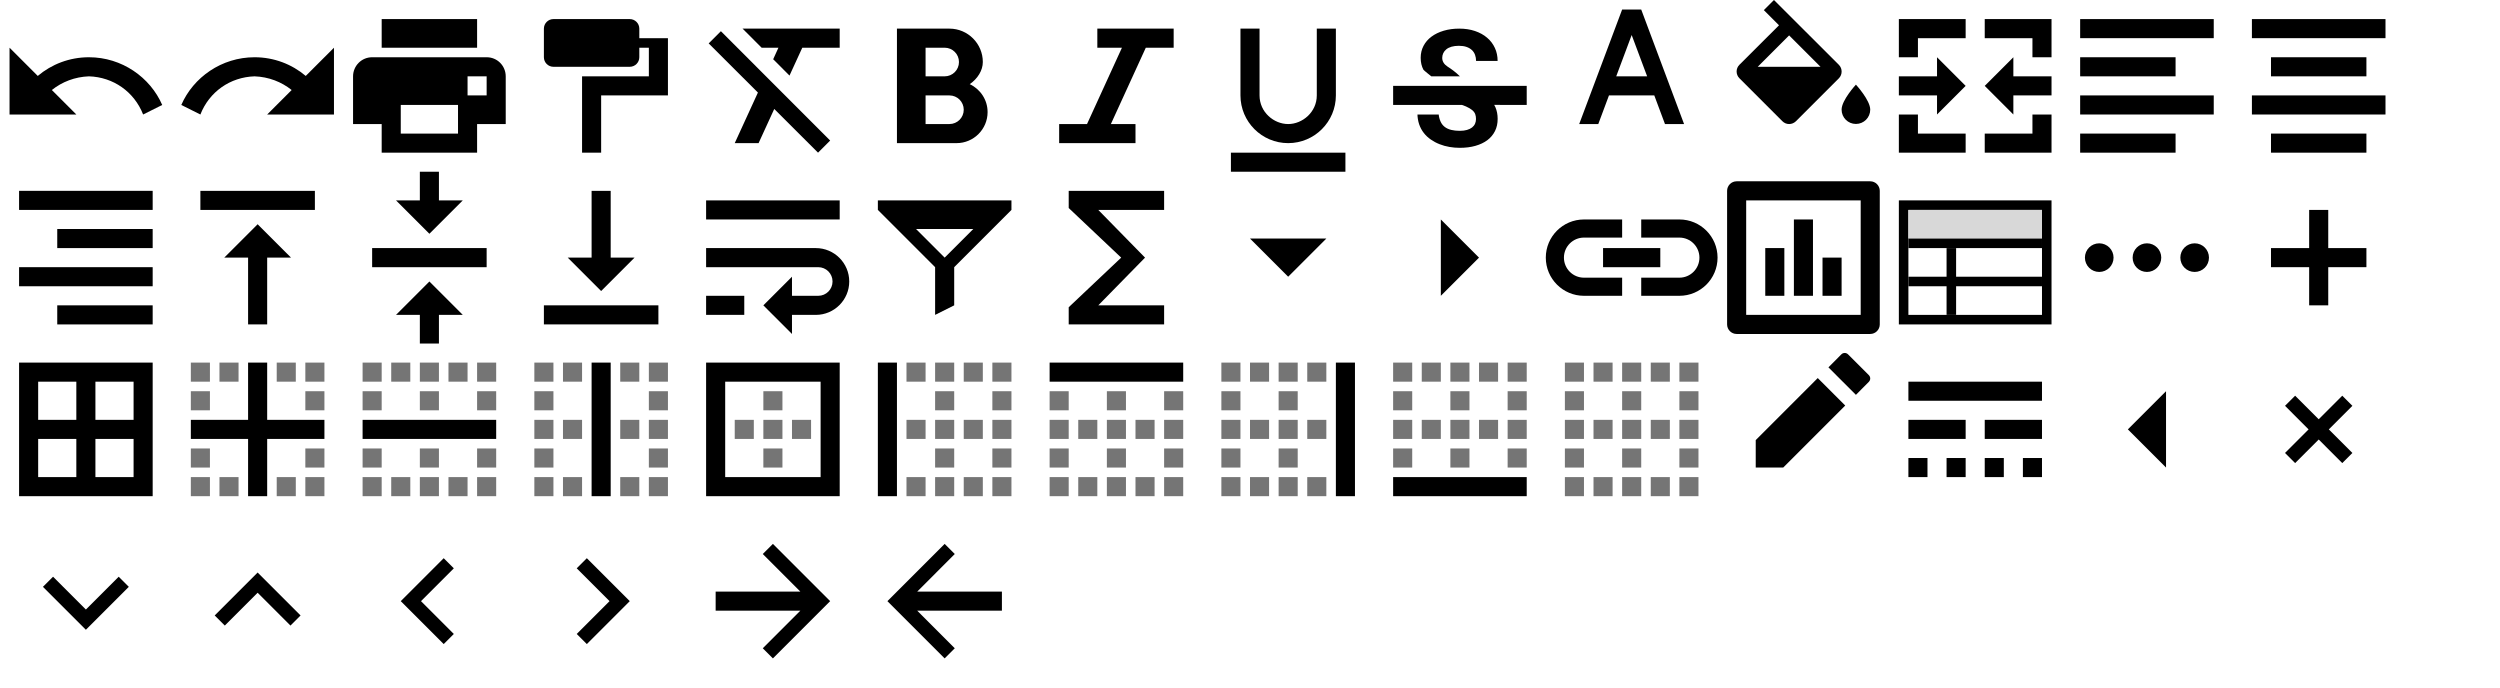
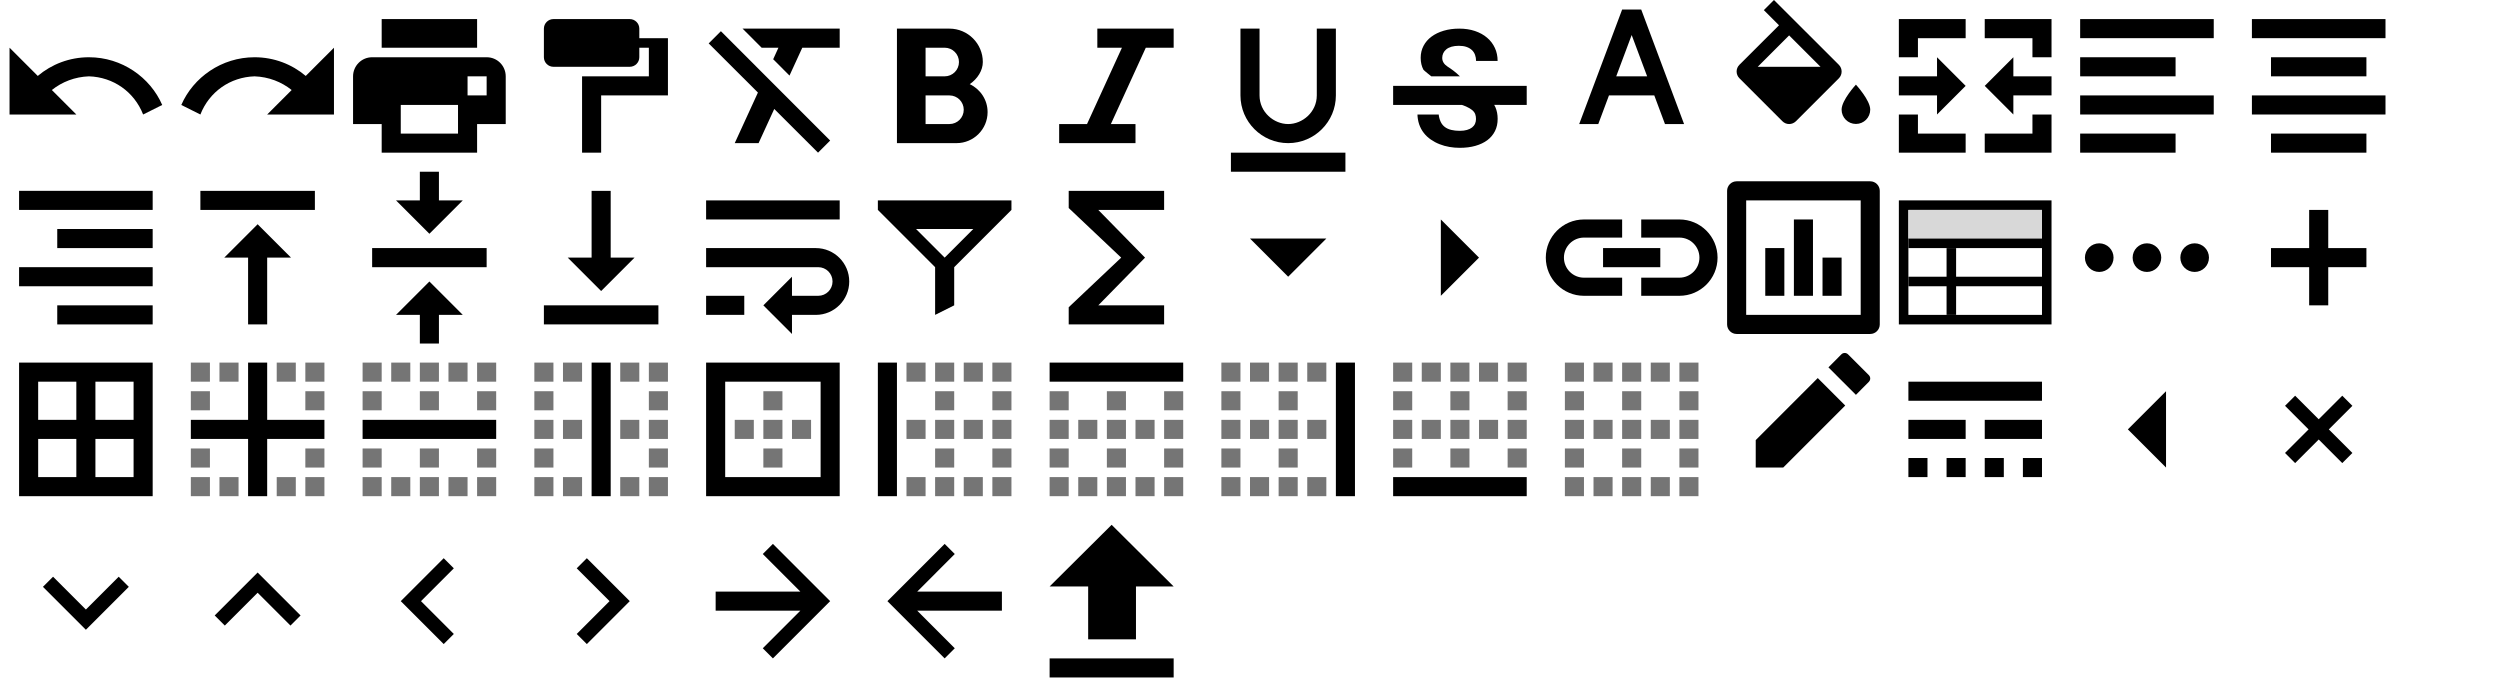
<svg xmlns="http://www.w3.org/2000/svg" version="1.1" x="0" y="0" width="262px" height="72px" viewBox="0 0 262 72" preserveAspectRatio="none">
  <g transform="translate(0,0)">
    <path fill="#000000" fill-rule="evenodd" d="M11.566,4.434 L9,7 L16,7 L16,0 L13.042,2.958 C11.594,1.736 9.723,1 7.68,1 C4.221,1 1.256,3.11 0,6 L2,7 C2.937,4.61 5.129,3.08 7.68,3 C9.149,3.053 10.499,3.579 11.566,4.434 Z" transform="matrix(-1 0 0 1 17 5)" />
  </g>
  <g transform="translate(18,0)">
    <path fill="#000000" fill-rule="evenodd" d="M11.566,4.434 L9,7 L16,7 L16,0 L13.042,2.958 C11.594,1.736 9.723,1 7.68,1 C4.221,1 1.256,3.11 0,6 L2,7 C2.937,4.61 5.129,3.08 7.68,3 C9.149,3.053 10.499,3.579 11.566,4.434 Z" transform="translate(1 5)" />
  </g>
  <g transform="translate(36,0)">
    <path fill="#000000" fill-rule="evenodd" d="M13,14 L3,14 L3,11 L0,11 L0,6.006 C0,4.898 0.895,4 1.994,4 L14.006,4 C15.107,4 16,4.887 16,6.006 L16,11 L13,11 L13,14 Z M5,9 L11,9 L11,12 L5,12 L5,9 Z M3,0 L13,0 L13,3 L3,3 L3,0 Z M12,6 L14,6 L14,8 L12,8 L12,6 Z" transform="translate(1 2)" />
  </g>
  <g transform="translate(54,0)">
    <path fill="#000000" fill-rule="evenodd" d="M9,0 L1,0 C0.45,0 0,0.45 0,1 L0,4 C0,4.55 0.45,5 1,5 L9,5 C9.55,5 10,4.55 10,4 L10,3 L11,3 L11,6 L4,6 L4,14 L6,14 L6,8 L13,8 L13,2 L10,2 L10,1 C10,0.45 9.55,0 9,0 Z" transform="translate(3 2)" />
  </g>
  <g transform="translate(72,0)">
    <path fill="#000000" fill-rule="evenodd" d="M0.27,1.55 L5.43,6.7 L3,12 L5.5,12 L7.14,8.42 L11.73,13 L13,11.73 L1.55,0.27 L0.27,1.55 L0.27,1.55 Z M3.82,0 L5.82,2 L7.58,2 L7.03,3.21 L8.74,4.92 L10.08,2 L14,2 L14,0 L3.82,0 L3.82,0 Z" transform="translate(2 3)" />
  </g>
  <g transform="translate(90,0)">
    <path fill="#000000" fill-rule="evenodd" d="M9,3.5 C9,1.57 7.43,0 5.5,0 L1.77635684e-15,0 L1.77635684e-15,12 L6.25,12 C8.04,12 9.5,10.54 9.5,8.75 C9.5,7.45 8.73,6.34 7.63,5.82 C8.46,5.24 9,4.38 9,3.5 Z M5,2 C5.83,2 6.5,2.67 6.5,3.5 C6.5,4.33 5.83,5 5,5 L3,5 L3,2 L5,2 Z M3,10 L3,7 L5.5,7 C6.33,7 7,7.67 7,8.5 C7,9.33 6.33,10 5.5,10 L3,10 Z" transform="translate(4 3)" />
  </g>
  <g transform="translate(108,0)">
    <polygon fill="#000000" fill-rule="evenodd" points="4 0 4 2 6.58 2 2.92 10 0 10 0 12 8 12 8 10 5.42 10 9.08 2 12 2 12 0" transform="translate(3 3)" />
  </g>
  <g transform="translate(126,0)">
    <path fill="#000000" d="M6,12 C8.76,12 11,9.76 11,7 L11,0 L9,0 L9,7 C9,8.75 7.499,10 6,10 C4.501,10 3,8.758 3,7 L3,0 L1,0 L1,7 C1,9.76 3.24,12 6,12 Z M0,13 L0,15 L12,15 L12,13 L0,13 Z" transform="translate(3 3)" />
  </g>
  <g transform="translate(144,0)">
    <path fill="#010101" fill-rule="evenodd" d="M2.888,3.06 C2.888,2.603 2.985,2.186 3.184,1.808 C3.382,1.429 3.66,1.106 4.02,0.84 C4.38,0.574 4.804,0.367 5.299,0.221 C5.794,0.075 6.334,0 6.926,0 C7.534,0 8.085,0.083 8.58,0.251 C9.075,0.42 9.499,0.652 9.851,0.956 C10.204,1.256 10.474,1.613 10.665,2.029 C10.856,2.441 10.95,2.895 10.95,3.386 L8.693,3.386 C8.693,3.158 8.655,2.944 8.584,2.749 C8.512,2.55 8.4,2.381 8.25,2.243 C8.1,2.104 7.912,1.991 7.688,1.916 C7.463,1.837 7.196,1.8 6.889,1.8 C6.593,1.8 6.338,1.834 6.116,1.897 C5.899,1.961 5.719,2.051 5.576,2.167 C5.434,2.284 5.325,2.419 5.254,2.572 C5.183,2.726 5.145,2.895 5.145,3.067 C5.145,3.428 5.329,3.731 5.696,3.975 C5.718,3.989 5.739,4.003 5.761,4.017 C6.023,4.189 6.5,4.5 7,5 L4,5 C4,5 3.214,4.376 3.176,4.309 C2.985,3.953 2.888,3.536 2.888,3.06 Z M14,6 L0,6 L0,8 L7.219,8 C7.354,8.053 7.519,8.105 7.631,8.154 C7.909,8.277 8.126,8.409 8.284,8.536 C8.441,8.668 8.546,8.81 8.602,8.96 C8.659,9.114 8.685,9.286 8.685,9.474 C8.685,9.65 8.651,9.815 8.584,9.965 C8.516,10.119 8.411,10.25 8.273,10.359 C8.134,10.467 7.954,10.554 7.74,10.617 C7.522,10.681 7.271,10.711 6.979,10.711 C6.652,10.711 6.356,10.678 6.09,10.614 C5.824,10.55 5.599,10.445 5.411,10.303 C5.224,10.16 5.077,9.973 4.973,9.744 C4.867,9.515 4.781,9.17 4.781,9 L2.55,9 C2.55,9.252 2.61,9.688 2.726,10.025 C2.842,10.363 3.007,10.666 3.214,10.932 C3.42,11.199 3.667,11.428 3.949,11.623 C4.23,11.818 4.534,11.982 4.864,12.11 C5.194,12.241 5.535,12.339 5.899,12.399 C6.259,12.463 6.622,12.492 6.982,12.492 C7.582,12.492 8.13,12.425 8.617,12.286 C9.105,12.148 9.525,11.949 9.87,11.694 C10.215,11.435 10.481,11.12 10.672,10.741 C10.864,10.363 10.954,9.935 10.954,9.455 C10.954,9.005 10.875,8.6 10.721,8.244 C10.684,8.158 10.643,8.075 10.594,7.992 L14,8 L14,6 Z" transform="translate(2 3)" />
  </g>
  <g transform="translate(162,0)">
    <path fill="#000000" fill-rule="evenodd" d="M7,0 L5,0 L0.5,12 L2.5,12 L3.62,9 L8.37,9 L9.49,12 L11.49,12 L7,0 L7,0 Z M4.38,7 L6,2.67 L7.62,7 L4.38,7 L4.38,7 Z" transform="translate(3 1)" />
  </g>
  <g transform="translate(180,0)">
    <g fill="none" fill-rule="evenodd">
      <path fill="#000000" d="M14.5,8.87 C14.5,8.87 13,10.49 13,11.49 C13,12.32 13.67,12.99 14.5,12.99 C15.33,12.99 16,12.32 16,11.49 C16,10.5 14.5,8.87 14.5,8.87 L14.5,8.87 Z M12.71,6.79 L5.91,0 L4.85,1.06 L6.44,2.65 L2.29,6.79 C1.9,7.18 1.9,7.81 2.29,8.2 L6.79,12.7 C6.99,12.9 7.24,13 7.5,13 C7.76,13 8.01,12.9 8.21,12.71 L12.71,8.21 C13.1,7.82 13.1,7.18 12.71,6.79 L12.71,6.79 Z M4.21,7 L7.5,3.71 L10.79,7 L4.21,7 L4.21,7 Z" />
    </g>
  </g>
  <g transform="translate(198,0)">
    <path fill="#000000" fill-rule="evenodd" d="M3,6 L1,6 L1,2 L8,2 L8,4 L3,4 L3,6 Z M10,4 L10,2 L17,2 L17,6 L15,6 L15,4 L10,4 Z M10,14 L15,14 L15,12 L17,12 L17,16 L10,16 L10,14 Z M1,12 L3,12 L3,14 L8,14 L8,16 L1,16 L1,12 Z M1,8 L5,8 L5,6 L8,9 L5,12 L5,10 L1,10 L1,8 Z M10,9 L13,6 L13,8 L17,8 L17,10 L13,10 L13,12 L10,9 Z" />
  </g>
  <g transform="translate(216,0)">
    <path fill="#000000" fill-rule="evenodd" d="M0,14 L10,14 L10,12 L0,12 L0,14 Z M10,4 L0,4 L0,6 L10,6 L10,4 Z M0,0 L0,2 L14,2 L14,0 L0,0 Z M0,10 L14,10 L14,8 L0,8 L0,10 Z" transform="translate(2 2)" />
  </g>
  <g transform="translate(234,0)">
    <path fill="#000000" fill-rule="evenodd" d="M2,12 L2,14 L12,14 L12,12 L2,12 Z M2,4 L2,6 L12,6 L12,4 L2,4 Z M0,10 L14,10 L14,8 L0,8 L0,10 Z M0,0 L0,2 L14,2 L14,0 L0,0 Z" transform="translate(2 2)" />
  </g>
  <g transform="translate(0,18)">
    <path fill="#000000" fill-rule="evenodd" d="M4,14 L14,14 L14,12 L4,12 L4,14 Z M0,10 L14,10 L14,8 L0,8 L0,10 Z M0,0 L0,2 L14,2 L14,0 L0,0 Z M4,6 L14,6 L14,4 L4,4 L4,6 Z" transform="translate(2 2)" />
  </g>
  <g transform="translate(18,18)">
    <path fill="#000000" fill-rule="evenodd" d="M0,0 L0,2 L12,2 L12,0 L0,0 L0,0 Z M2.5,7 L5,7 L5,14 L7,14 L7,7 L9.5,7 L6,3.5 L2.5,7 L2.5,7 Z" transform="translate(3 2)" />
  </g>
  <g transform="translate(36,18)">
    <path fill="#000000" fill-rule="evenodd" d="M9.5,3 L7,3 L7,0 L5,0 L5,3 L2.5,3 L6,6.5 L9.5,3 L9.5,3 Z M0,8 L0,10 L12,10 L12,8 L0,8 L0,8 Z M2.5,15 L5,15 L5,18 L7,18 L7,15 L9.5,15 L6,11.5 L2.5,15 L2.5,15 Z" transform="translate(3)" />
  </g>
  <g transform="translate(54,18)">
    <path fill="#000000" fill-rule="evenodd" d="M9.5,7 L7,7 L7,0 L5,0 L5,7 L2.5,7 L6,10.5 L9.5,7 L9.5,7 Z M0,12 L0,14 L12,14 L12,12 L0,12 L0,12 Z" transform="translate(3 2)" />
  </g>
  <g transform="translate(72,18)">
    <path fill="#000000" fill-rule="evenodd" d="M14,0 L0,0 L0,2 L14,2 L14,0 Z M0,12 L4,12 L4,10 L0,10 L0,12 Z M11.5,5 L0,5 L0,7 L11.75,7 C12.58,7 13.25,7.67 13.25,8.5 C13.25,9.33 12.58,10 11.75,10 L9,10 L9,8 L6,11 L9,14 L9,12 L11.5,12 C13.43,12 15,10.43 15,8.5 C15,6.57 13.43,5 11.5,5 Z" transform="translate(2 3)" />
  </g>
  <g transform="translate(90,18)">
    <path fill="#000000" fill-rule="evenodd" d="M0,0 L0,1 L6,7 L6,12 L8,11 L8,7 L14,1 L14,0 L0,0 Z M4,3 L10,3 L7,6 L4,3 Z" transform="translate(2 3)" />
  </g>
  <g transform="translate(108,18)">
    <polygon fill="#000000" fill-rule="evenodd" points="10 0 0 0 0 1.8 5.5 7 0 12.2 0 14 10 14 10 12 3.1 12 8 7 3.1 2 10 2" transform="translate(4 2)" />
  </g>
  <g transform="translate(126,18)">
    <polygon fill="#000000" fill-rule="evenodd" points="0 0 4 4 8 0" transform="translate(5 7)" />
  </g>
  <g transform="translate(144,18)">
    <polygon fill="#000000" fill-rule="evenodd" points="-2 2 2 6 6 2" transform="rotate(-90 8 3)" />
  </g>
  <g transform="translate(162,18)">
    <path fill="#000000" fill-rule="evenodd" d="M1.9,4 C1.9,2.84 2.84,1.9 4,1.9 L8,1.9 L8,0 L4,0 C1.79,0 0,1.79 0,4 C0,6.21 1.79,8 4,8 L8,8 L8,6.1 L4,6.1 C2.84,6.1 1.9,5.16 1.9,4 L1.9,4 Z M14,0 L10,0 L10,1.9 L14,1.9 C15.16,1.9 16.1,2.84 16.1,4 C16.1,5.16 15.16,6.1 14,6.1 L10,6.1 L10,8 L14,8 C16.21,8 18,6.21 18,4 C18,1.79 16.21,0 14,0 L14,0 Z M6,5 L12,5 L12,3 L6,3 L6,5 L6,5 Z" transform="translate(0 5)" />
  </g>
  <g transform="translate(180,18)">
    <path fill="#000000" fill-rule="evenodd" d="M15,0 C15.55,0 16,0.45 16,1 L16,15 C16,15.55 15.55,16 15,16 L1,16 C0.45,16 0,15.55 0,15 L0,1 C0,0.45 0.45,0 1,0 L15,0 Z M2,2 L2,14 L14,14 L14,2 L2,2 Z M6,12 L4,12 L4,7 L6,7 L6,12 L6,12 Z M9,12 L7,12 L7,4 L9,4 L9,12 L9,12 Z M12,12 L10,12 L10,8 L12,8 L12,12 L12,12 Z" transform="translate(1 1)" />
  </g>
  <g transform="translate(198,18)">
    <g fill="none" fill-rule="evenodd">
      <path stroke="#000000" d="M1.5 3.5H16.5V15.5H1.5z" />
      <path fill="#000000" d="M6 8H7V15H6z" />
      <path fill="#D8D8D8" d="M2 4H16V7H2z" />
      <path fill="#000000" d="M2 7H16V8H2zM2 11H16V12H2z" />
    </g>
  </g>
  <g transform="translate(216,18)">
    <path fill="#000000" fill-rule="evenodd" d="M2,0.5 C1.17,0.5 0.5,1.17 0.5,2 C0.5,2.83 1.17,3.5 2,3.5 C2.83,3.5 3.5,2.83 3.5,2 C3.5,1.17 2.83,0.5 2,0.5 L2,0.5 Z M12,0.5 C11.17,0.5 10.5,1.17 10.5,2 C10.5,2.83 11.17,3.5 12,3.5 C12.83,3.5 13.5,2.83 13.5,2 C13.5,1.17 12.83,0.5 12,0.5 L12,0.5 Z M7,0.5 C6.17,0.5 5.5,1.17 5.5,2 C5.5,2.83 6.17,3.5 7,3.5 C7.83,3.5 8.5,2.83 8.5,2 C8.5,1.17 7.83,0.5 7,0.5 L7,0.5 Z" transform="translate(2 7)" />
  </g>
  <g transform="translate(234,18)">
    <path fill="#000000" fill-rule="evenodd" d="M6,4 L6,0 L4,0 L4,4 L0,4 L0,6 L4,6 L4,10 L6,10 L6,6 L10,6 L10,4 L6,4 Z" transform="translate(4 4)" />
  </g>
  <g transform="translate(0,36)">
    <path fill="#000000" fill-rule="evenodd" d="M0,0 L0,14 L14,14 L14,0 L0,0 L0,0 Z M6,12 L2,12 L2,8 L6,8 L6,12 L6,12 Z M6,6 L2,6 L2,2 L6,2 L6,6 L6,6 Z M12,12 L8,12 L8,8 L12,8 L12,12 L12,12 Z M12,6 L8,6 L8,2 L12,2 L12,6 L12,6 Z" transform="translate(2 2)" />
  </g>
  <g transform="translate(18,36)">
    <g fill="#000000" fill-rule="evenodd" transform="translate(2 2)">
      <path d="M0,14 L2,14 L2,12 L0,12 L0,14 L0,14 Z M2,3 L0,3 L0,5 L2,5 L2,3 L2,3 Z M3,14 L5,14 L5,12 L3,12 L3,14 L3,14 Z M11,0 L9,0 L9,2 L11,2 L11,0 L11,0 Z M2,0 L0,0 L0,2 L2,2 L2,0 L2,0 Z M5,0 L3,0 L3,2 L5,2 L5,0 L5,0 Z M0,11 L2,11 L2,9 L0,9 L0,11 L0,11 Z M9,14 L11,14 L11,12 L9,12 L9,14 L9,14 Z M12,0 L12,2 L14,2 L14,0 L12,0 L12,0 Z M12,5 L14,5 L14,3 L12,3 L12,5 L12,5 Z M12,14 L14,14 L14,12 L12,12 L12,14 L12,14 Z M12,11 L14,11 L14,9 L12,9 L12,11 L12,11 Z" opacity=".54" />
      <polygon points="8 0 6 0 6 6 0 6 0 8 6 8 6 14 8 14 8 8 14 8 14 6 8 6" />
    </g>
  </g>
  <g transform="translate(36,36)">
    <g fill="#000000" fill-rule="evenodd" transform="translate(2 2)">
      <path d="M6,14 L8,14 L8,12 L6,12 L6,14 L6,14 Z M3,2 L5,2 L5,0 L3,0 L3,2 L3,2 Z M6,11 L8,11 L8,9 L6,9 L6,11 L6,11 Z M3,14 L5,14 L5,12 L3,12 L3,14 L3,14 Z M0,5 L2,5 L2,3 L0,3 L0,5 L0,5 Z M0,14 L2,14 L2,12 L0,12 L0,14 L0,14 Z M0,2 L2,2 L2,0 L0,0 L0,2 L0,2 Z M0,11 L2,11 L2,9 L0,9 L0,11 L0,11 Z M12,11 L14,11 L14,9 L12,9 L12,11 L12,11 Z M12,14 L14,14 L14,12 L12,12 L12,14 L12,14 Z M12,5 L14,5 L14,3 L12,3 L12,5 L12,5 Z M12,0 L12,2 L14,2 L14,0 L12,0 L12,0 Z M6,2 L8,2 L8,0 L6,0 L6,2 L6,2 Z M9,2 L11,2 L11,0 L9,0 L9,2 L9,2 Z M6,5 L8,5 L8,3 L6,3 L6,5 L6,5 Z M9,14 L11,14 L11,12 L9,12 L9,14 L9,14 Z" opacity=".54" />
      <polygon points="0 8 14 8 14 6 0 6" />
    </g>
  </g>
  <g transform="translate(54,36)">
    <g fill="#000000" fill-rule="evenodd" transform="translate(2 2)">
      <path d="M3,14 L5,14 L5,12 L3,12 L3,14 L3,14 Z M0,5 L2,5 L2,3 L0,3 L0,5 L0,5 Z M0,2 L2,2 L2,0 L0,0 L0,2 L0,2 Z M3,8 L5,8 L5,6 L3,6 L3,8 L3,8 Z M3,2 L5,2 L5,0 L3,0 L3,2 L3,2 Z M0,14 L2,14 L2,12 L0,12 L0,14 L0,14 Z M0,8 L2,8 L2,6 L0,6 L0,8 L0,8 Z M0,11 L2,11 L2,9 L0,9 L0,11 L0,11 Z M12,0 L12,2 L14,2 L14,0 L12,0 L12,0 Z M12,8 L14,8 L14,6 L12,6 L12,8 L12,8 Z M12,14 L14,14 L14,12 L12,12 L12,14 L12,14 Z M12,5 L14,5 L14,3 L12,3 L12,5 L12,5 Z M12,11 L14,11 L14,9 L12,9 L12,11 L12,11 Z M9,14 L11,14 L11,12 L9,12 L9,14 L9,14 Z M9,8 L11,8 L11,6 L9,6 L9,8 L9,8 Z M9,2 L11,2 L11,0 L9,0 L9,2 L9,2 Z" opacity=".54" />
      <polygon points="6 14 8 14 8 0 6 0" />
    </g>
  </g>
  <g transform="translate(72,36)">
    <g fill="#000000" fill-rule="evenodd" transform="translate(2 2)">
      <path d="M8,3 L6,3 L6,5 L8,5 L8,3 L8,3 Z M11,6 L9,6 L9,8 L11,8 L11,6 L11,6 Z M8,6 L6,6 L6,8 L8,8 L8,6 L8,6 Z M8,9 L6,9 L6,11 L8,11 L8,9 L8,9 Z M5,6 L3,6 L3,8 L5,8 L5,6 L5,6 Z" opacity=".54" />
      <path d="M0,0 L14,0 L14,14 L0,14 L0,0 Z M12,12 L12,2 L2,2 L2,12 L12,12 Z" />
    </g>
  </g>
  <g transform="translate(90,36)">
    <g fill="#000000" fill-rule="evenodd" transform="translate(2 2)">
      <path d="M6,8 L8,8 L8,6 L6,6 L6,8 L6,8 Z M6,5 L8,5 L8,3 L6,3 L6,5 L6,5 Z M6,11 L8,11 L8,9 L6,9 L6,11 L6,11 Z M6,14 L8,14 L8,12 L6,12 L6,14 L6,14 Z M3,14 L5,14 L5,12 L3,12 L3,14 L3,14 Z M3,2 L5,2 L5,0 L3,0 L3,2 L3,2 Z M3,8 L5,8 L5,6 L3,6 L3,8 L3,8 Z M12,14 L14,14 L14,12 L12,12 L12,14 L12,14 Z M12,8 L14,8 L14,6 L12,6 L12,8 L12,8 Z M12,11 L14,11 L14,9 L12,9 L12,11 L12,11 Z M12,5 L14,5 L14,3 L12,3 L12,5 L12,5 Z M6,2 L8,2 L8,0 L6,0 L6,2 L6,2 Z M12,0 L12,2 L14,2 L14,0 L12,0 L12,0 Z M9,14 L11,14 L11,12 L9,12 L9,14 L9,14 Z M9,8 L11,8 L11,6 L9,6 L9,8 L9,8 Z M9,2 L11,2 L11,0 L9,0 L9,2 L9,2 Z" opacity=".54" />
      <polygon points="0 14 2 14 2 0 0 0" />
    </g>
  </g>
  <g transform="translate(108,36)">
    <g fill="#000000" fill-rule="evenodd" transform="translate(2 2)">
      <path d="M3,8 L5,8 L5,6 L3,6 L3,8 L3,8 Z M0,14 L2,14 L2,12 L0,12 L0,14 L0,14 Z M6,14 L8,14 L8,12 L6,12 L6,14 L6,14 Z M6,11 L8,11 L8,9 L6,9 L6,11 L6,11 Z M3,14 L5,14 L5,12 L3,12 L3,14 L3,14 Z M0,11 L2,11 L2,9 L0,9 L0,11 L0,11 Z M6,8 L8,8 L8,6 L6,6 L6,8 L6,8 Z M0,5 L2,5 L2,3 L0,3 L0,5 L0,5 Z M0,8 L2,8 L2,6 L0,6 L0,8 L0,8 Z M12,8 L14,8 L14,6 L12,6 L12,8 L12,8 Z M12,11 L14,11 L14,9 L12,9 L12,11 L12,11 Z M12,5 L14,5 L14,3 L12,3 L12,5 L12,5 Z M6,5 L8,5 L8,3 L6,3 L6,5 L6,5 Z M9,14 L11,14 L11,12 L9,12 L9,14 L9,14 Z M9,8 L11,8 L11,6 L9,6 L9,8 L9,8 Z M12,14 L14,14 L14,12 L12,12 L12,14 L12,14 Z" opacity=".54" />
      <polygon points="0 0 0 2 14 2 14 0" />
    </g>
  </g>
  <g transform="translate(126,36)">
    <g fill="#000000" fill-rule="evenodd" transform="translate(2 2)">
      <path d="M0,2 L2,2 L2,0 L0,0 L0,2 L0,2 Z M3,2 L5,2 L5,0 L3,0 L3,2 L3,2 Z M3,8 L5,8 L5,6 L3,6 L3,8 L3,8 Z M3,14 L5,14 L5,12 L3,12 L3,14 L3,14 Z M0,5 L2,5 L2,3 L0,3 L0,5 L0,5 Z M0,8 L2,8 L2,6 L0,6 L0,8 L0,8 Z M0,14 L2,14 L2,12 L0,12 L0,14 L0,14 Z M0,11 L2,11 L2,9 L0,9 L0,11 L0,11 Z M9,8 L11,8 L11,6 L9,6 L9,8 L9,8 Z M6,14 L8,14 L8,12 L6,12 L6,14 L6,14 Z M9,14 L11,14 L11,12 L9,12 L9,14 L9,14 Z M6,2 L8,2 L8,0 L6,0 L6,2 L6,2 Z M9,2 L11,2 L11,0 L9,0 L9,2 L9,2 Z M6,11 L8,11 L8,9 L6,9 L6,11 L6,11 Z M6,5 L8,5 L8,3 L6,3 L6,5 L6,5 Z M6,8 L8,8 L8,6 L6,6 L6,8 L6,8 Z" opacity=".54" />
      <polygon points="12 0 12 14 14 14 14 0" />
    </g>
  </g>
  <g transform="translate(144,36)">
    <g fill="#000000" fill-rule="evenodd" transform="translate(2 2)">
      <path d="M5,0 L3,0 L3,2 L5,2 L5,0 L5,0 Z M8,6 L6,6 L6,8 L8,8 L8,6 L8,6 Z M8,9 L6,9 L6,11 L8,11 L8,9 L8,9 Z M11,6 L9,6 L9,8 L11,8 L11,6 L11,6 Z M5,6 L3,6 L3,8 L5,8 L5,6 L5,6 Z M11,0 L9,0 L9,2 L11,2 L11,0 L11,0 Z M8,3 L6,3 L6,5 L8,5 L8,3 L8,3 Z M8,0 L6,0 L6,2 L8,2 L8,0 L8,0 Z M2,9 L0,9 L0,11 L2,11 L2,9 L2,9 Z M12,11 L14,11 L14,9 L12,9 L12,11 L12,11 Z M12,5 L14,5 L14,3 L12,3 L12,5 L12,5 Z M12,8 L14,8 L14,6 L12,6 L12,8 L12,8 Z M12,0 L12,2 L14,2 L14,0 L12,0 L12,0 Z M2,0 L0,0 L0,2 L2,2 L2,0 L2,0 Z M2,3 L0,3 L0,5 L2,5 L2,3 L2,3 Z M2,6 L0,6 L0,8 L2,8 L2,6 L2,6 Z" opacity=".54" />
      <polygon points="0 14 14 14 14 12 0 12" />
    </g>
  </g>
  <g transform="translate(162,36)">
    <path fill="#000000" fill-rule="evenodd" d="M6,14 L8,14 L8,12 L6,12 L6,14 L6,14 Z M3,8 L5,8 L5,6 L3,6 L3,8 L3,8 Z M3,2 L5,2 L5,0 L3,0 L3,2 L3,2 Z M6,11 L8,11 L8,9 L6,9 L6,11 L6,11 Z M3,14 L5,14 L5,12 L3,12 L3,14 L3,14 Z M0,5 L2,5 L2,3 L0,3 L0,5 L0,5 Z M0,14 L2,14 L2,12 L0,12 L0,14 L0,14 Z M0,2 L2,2 L2,0 L0,0 L0,2 L0,2 Z M0,8 L2,8 L2,6 L0,6 L0,8 L0,8 Z M6,8 L8,8 L8,6 L6,6 L6,8 L6,8 Z M0,11 L2,11 L2,9 L0,9 L0,11 L0,11 Z M12,11 L14,11 L14,9 L12,9 L12,11 L12,11 Z M12,14 L14,14 L14,12 L12,12 L12,14 L12,14 Z M12,8 L14,8 L14,6 L12,6 L12,8 L12,8 Z M12,5 L14,5 L14,3 L12,3 L12,5 L12,5 Z M12,0 L12,2 L14,2 L14,0 L12,0 L12,0 Z M6,2 L8,2 L8,0 L6,0 L6,2 L6,2 Z M9,2 L11,2 L11,0 L9,0 L9,2 L9,2 Z M6,5 L8,5 L8,3 L6,3 L6,5 L6,5 Z M9,14 L11,14 L11,12 L9,12 L9,14 L9,14 Z M9,8 L11,8 L11,6 L9,6 L9,8 L9,8 Z" transform="translate(2 2)" opacity=".54" />
  </g>
  <g transform="translate(180,36)">
    <path fill="#000000" fill-rule="evenodd" d="M6.5,3.62 L0,10.12 L0,13 L2.88,13 L9.38,6.5 L6.5,3.62 Z M11.85,4.02 C12.05,3.82 12.05,3.51 11.85,3.31 L9.68,1.14 C9.48,0.94 9.17,0.94 8.97,1.14 L7.62,2.5 L10.5,5.38 L11.85,4.02 L11.85,4.02 Z" transform="translate(4)" />
  </g>
  <g transform="translate(198,36)">
    <path fill="#000000" fill-rule="evenodd" d="M0,0 L14,0 L14,2 L0,2 L0,0 Z M0,4 L6,4 L6,6 L0,6 L0,4 Z M0,8 L2,8 L2,10 L0,10 L0,8 Z M8,4 L14,4 L14,6 L8,6 L8,4 Z M4,8 L6,8 L6,10 L4,10 L4,8 Z M8,8 L10,8 L10,10 L8,10 L8,8 Z M12,8 L14,8 L14,10 L12,10 L12,8 Z" transform="translate(2 4)" />
  </g>
  <g transform="translate(216,36)">
    <polygon fill="#000000" fill-rule="evenodd" points="-2 2 2 6 6 2" transform="rotate(90 3 10)" />
  </g>
  <g transform="translate(234,36)">
    <polygon fill="#000000" fill-rule="evenodd" points="7.53 1.53 6.47 .47 4 2.94 1.53 .47 .47 1.53 2.94 4 .47 6.47 1.53 7.53 4 5.06 6.47 7.53 7.53 6.47 5.06 4" transform="translate(5 5)" />
  </g>
  <g transform="translate(0,54)">
    <polygon fill="#000000" fill-rule="evenodd" points="8.44 .44 5 3.88 1.56 .44 .5 1.5 5 6 9.5 1.5" transform="translate(4 6)" />
  </g>
  <g transform="translate(18,54)">
    <polygon fill="#000000" fill-rule="evenodd" points="5 0 .5 4.5 1.56 5.56 5 2.12 8.44 5.56 9.5 4.5" transform="translate(4 6)" />
  </g>
  <g transform="translate(36,54)">
    <polygon fill="#000000" fill-rule="evenodd" points="8.44 .44 5 3.88 1.56 .44 .5 1.5 5 6 9.5 1.5" transform="rotate(90 4 8)" />
  </g>
  <g transform="translate(54,54)">
    <polygon fill="#000000" fill-rule="evenodd" points="5 0 .5 4.5 1.56 5.56 5 2.12 8.44 5.56 9.5 4.5" transform="rotate(90 4 8)" />
  </g>
  <g transform="translate(72,54)">
    <polygon fill="#000000" fill-rule="evenodd" points="12 5 3.125 5 7.06 1.06 6 0 0 6 6 12 7.06 10.94 3.125 7 12 7" transform="matrix(-1 0 0 1 15 3)" />
  </g>
  <g transform="translate(90,54)">
    <polygon fill="#000000" fill-rule="evenodd" points="12 5 3.125 5 7.06 1.06 6 0 0 6 6 12 7.06 10.94 3.125 7 12 7" transform="translate(3 3)" />
  </g>
+   <g transform="translate(108,54)">
+     <g stroke="none" stroke-width="1" fill="none" fill-rule="evenodd">
+       <polygon points="0 0 18 0 18 18 0 18" />
+       <path d="M6.039,13 L11.05,13 L11.05,7.462 L15,7.462 L8.5,1 L2,7.462 L6.039,7.462 L6.039,13 Z M2,15 L15,15 L15,17 L2,17 L2,15 Z" fill="#000000" />
+     </g>
+   </g>
</svg>
